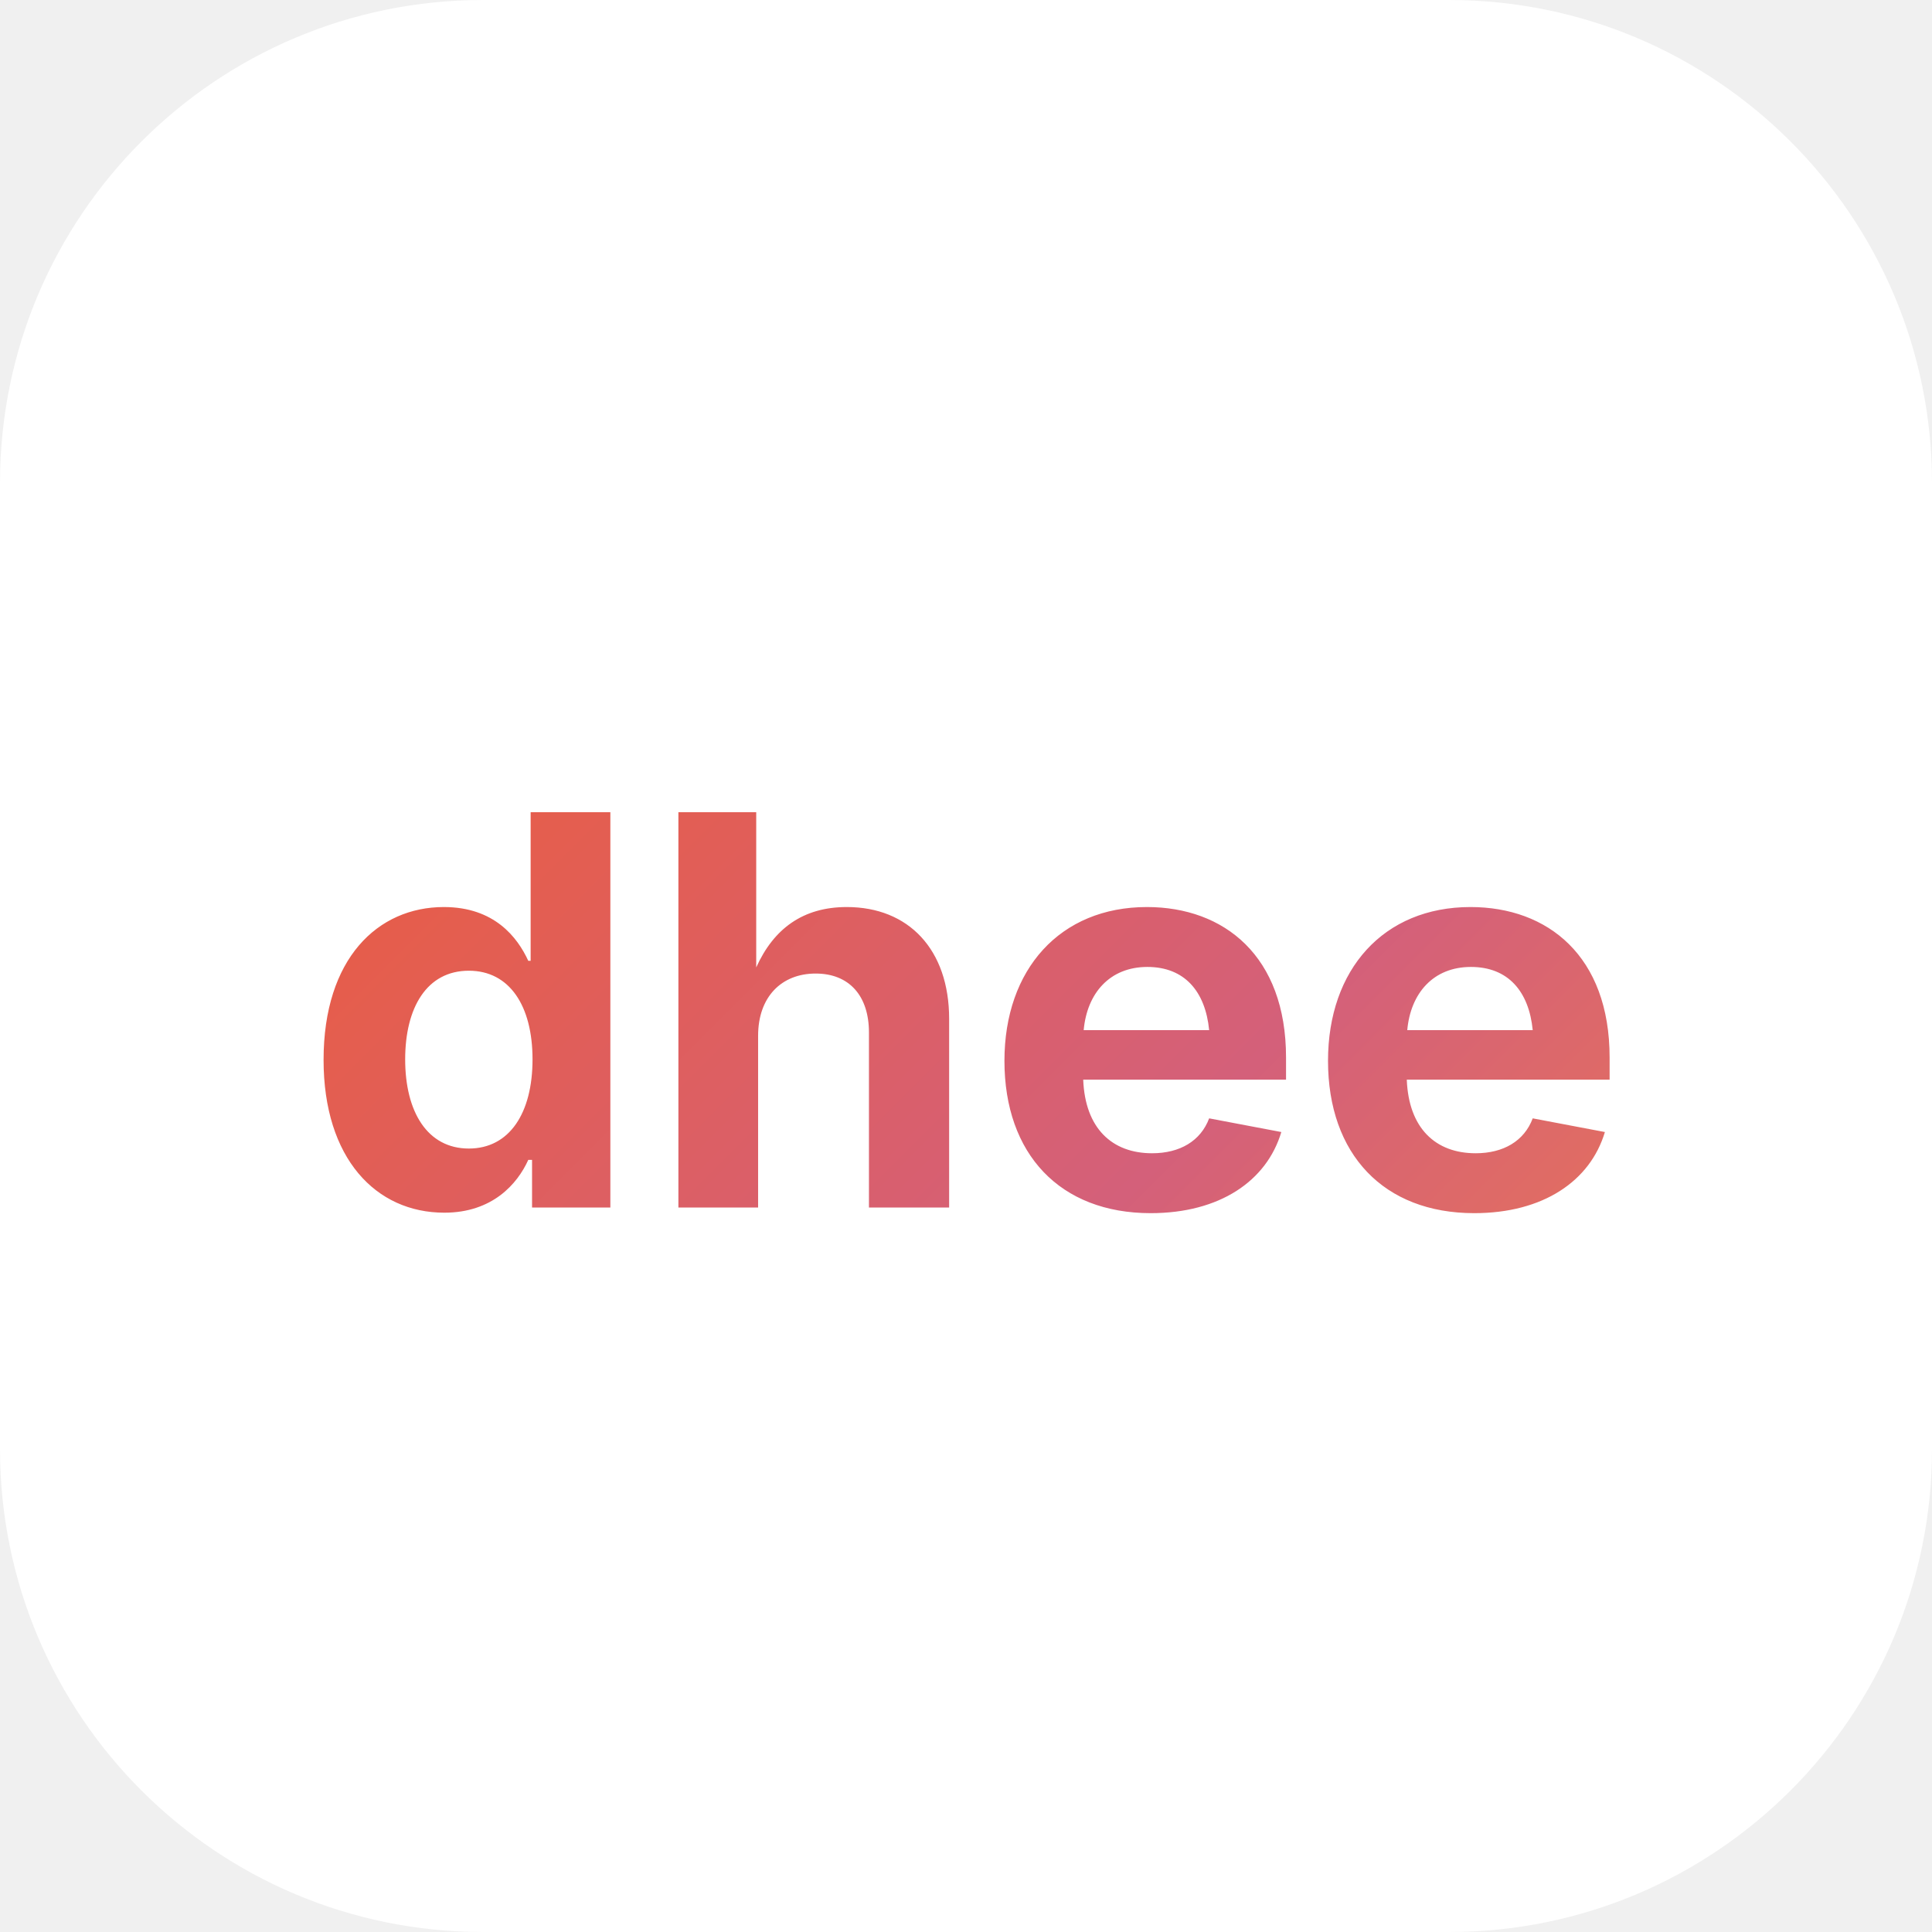
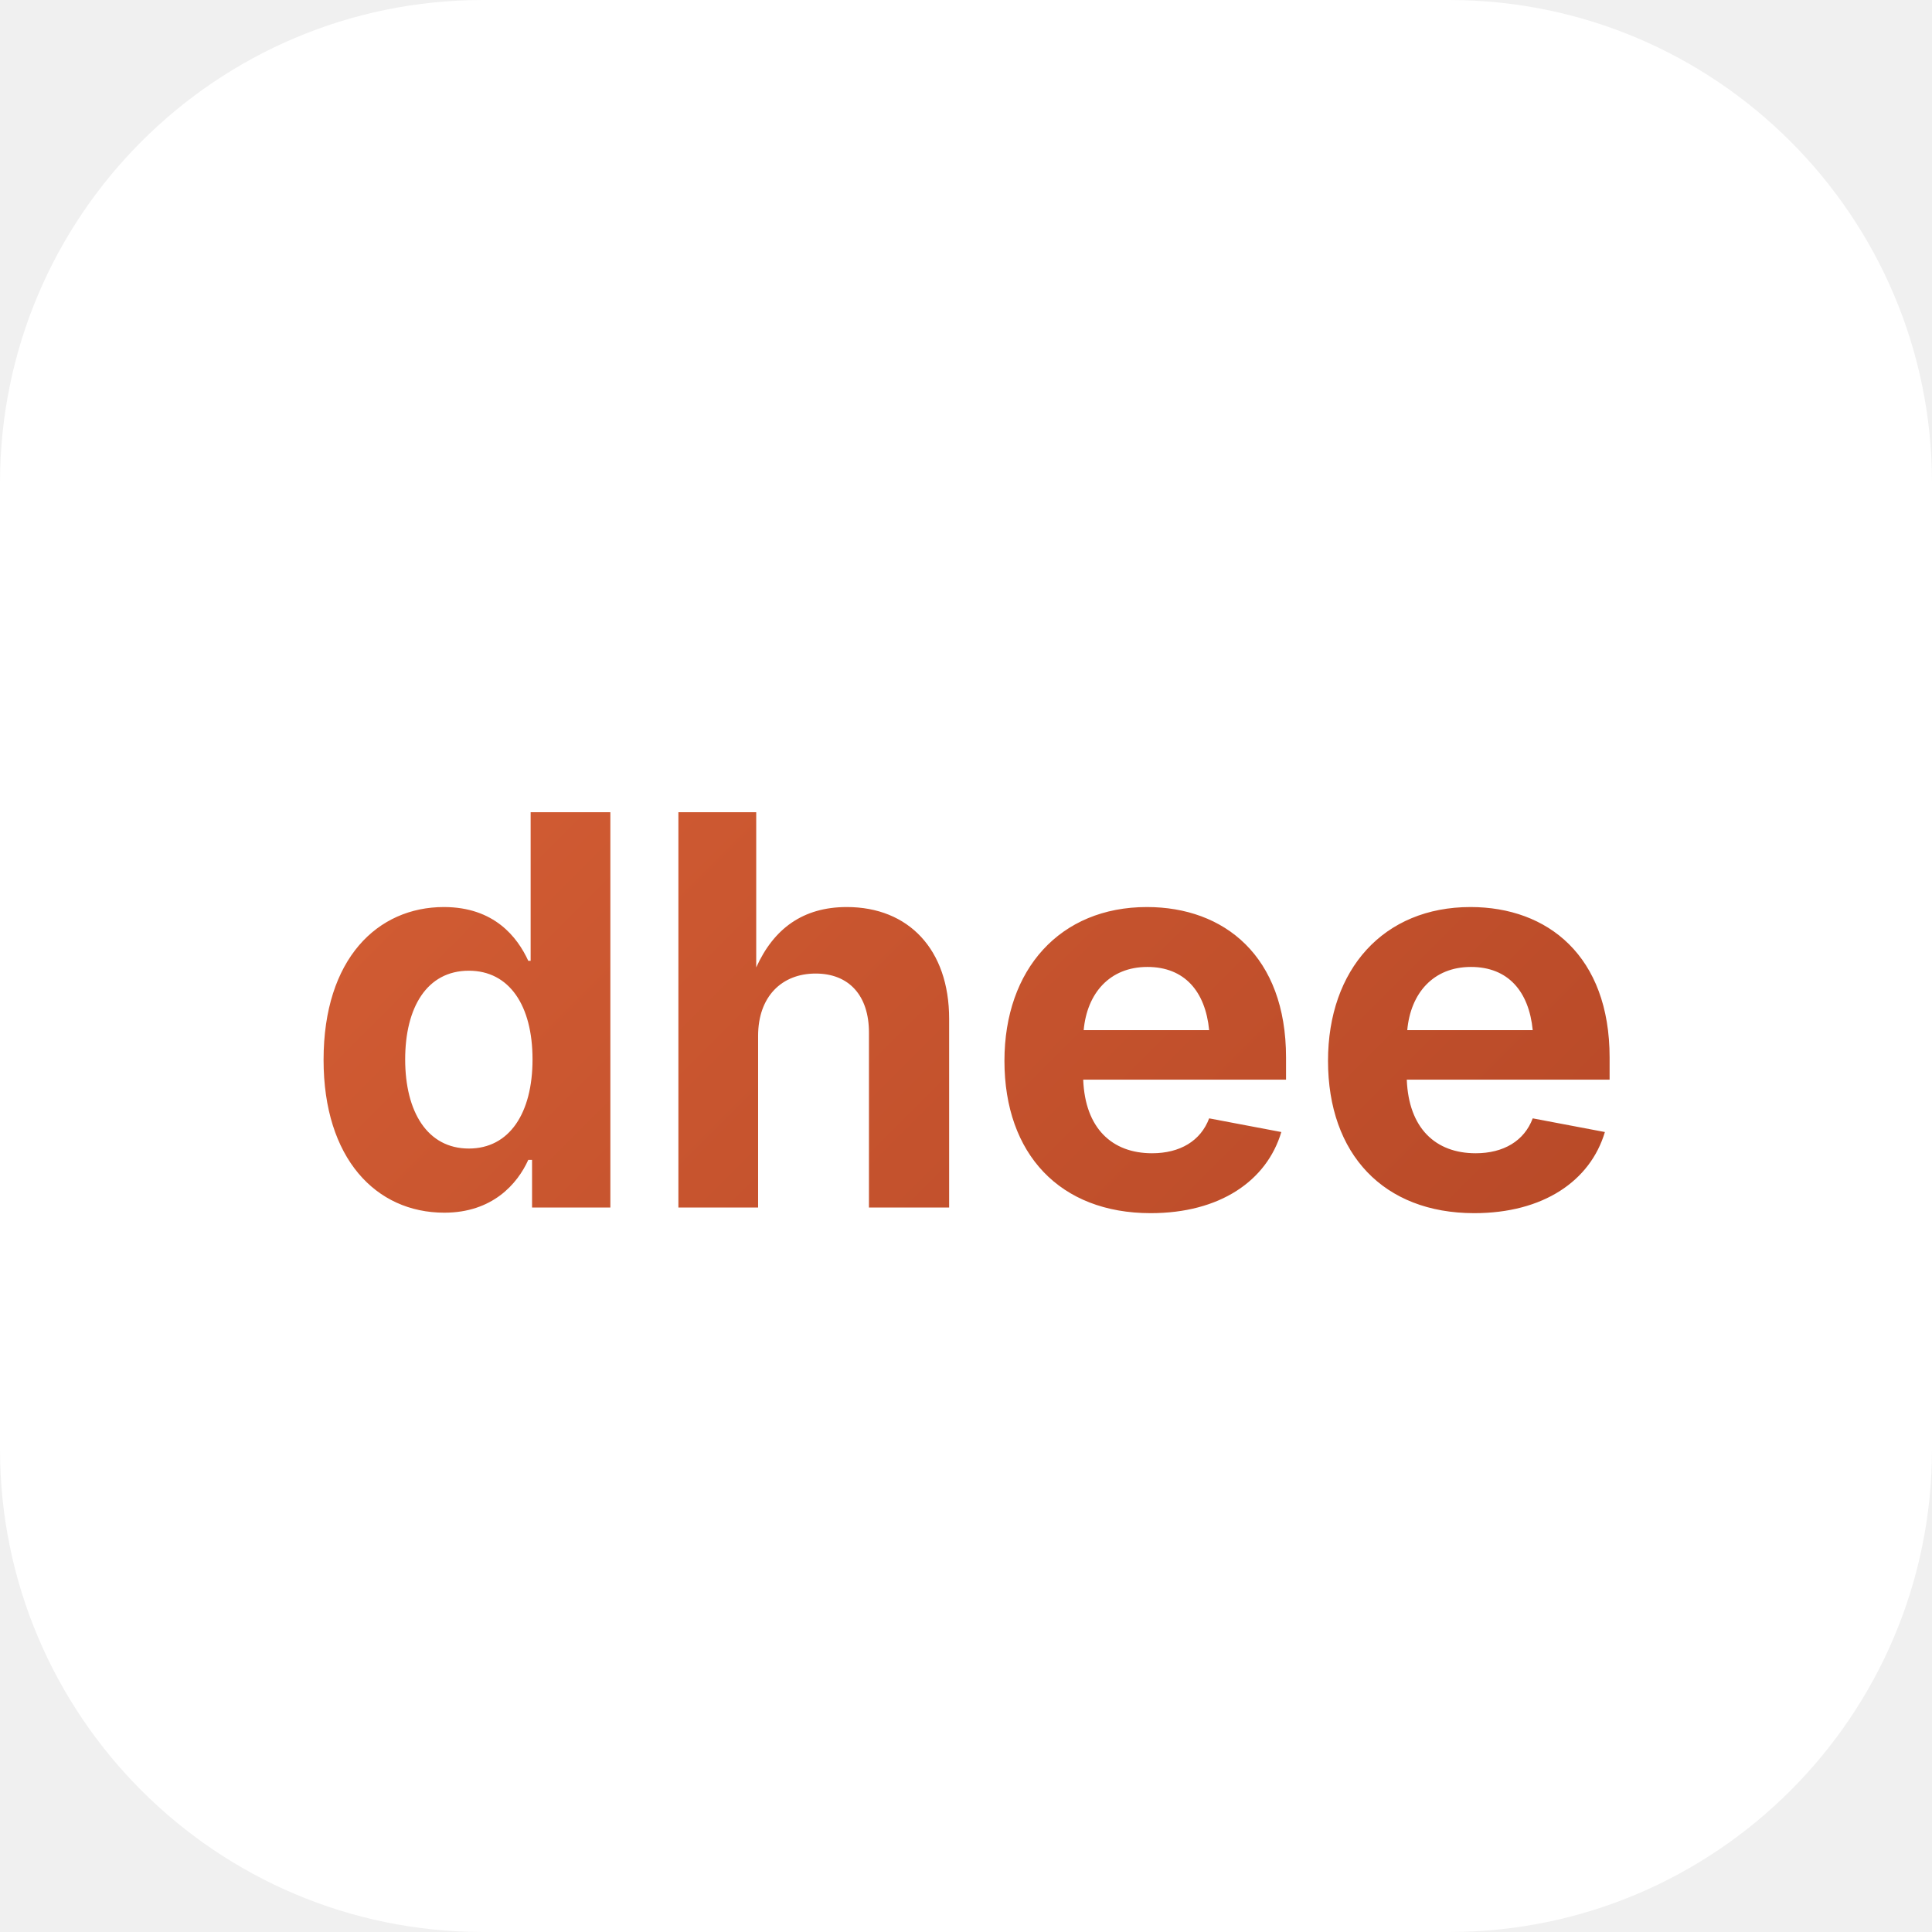
<svg xmlns="http://www.w3.org/2000/svg" width="64" height="64" viewBox="0 0 64 64" fill="none">
  <rect width="64" height="64" rx="16" fill="white" />
  <defs>
    <linearGradient id="g" x1="0" y1="0" x2="64" y2="64" gradientUnits="userSpaceOnUse">
      <stop offset="0%" stop-color="#e8722a" />
-       <stop offset="30%" stop-color="#e85d45" />
-       <stop offset="60%" stop-color="#d4607a" />
+       <stop offset="35%" stop-color="#cf5a32" />
+       <stop offset="72%" stop-color="#b94a28" />
      <stop offset="100%" stop-color="#ff8a2b" />
    </linearGradient>
  </defs>
  <text x="32" y="40" text-anchor="middle" font-family="system-ui, -apple-system, 'Segoe UI', sans-serif" font-weight="700" font-size="18" fill="url(#g)">dhee</text>
</svg>
